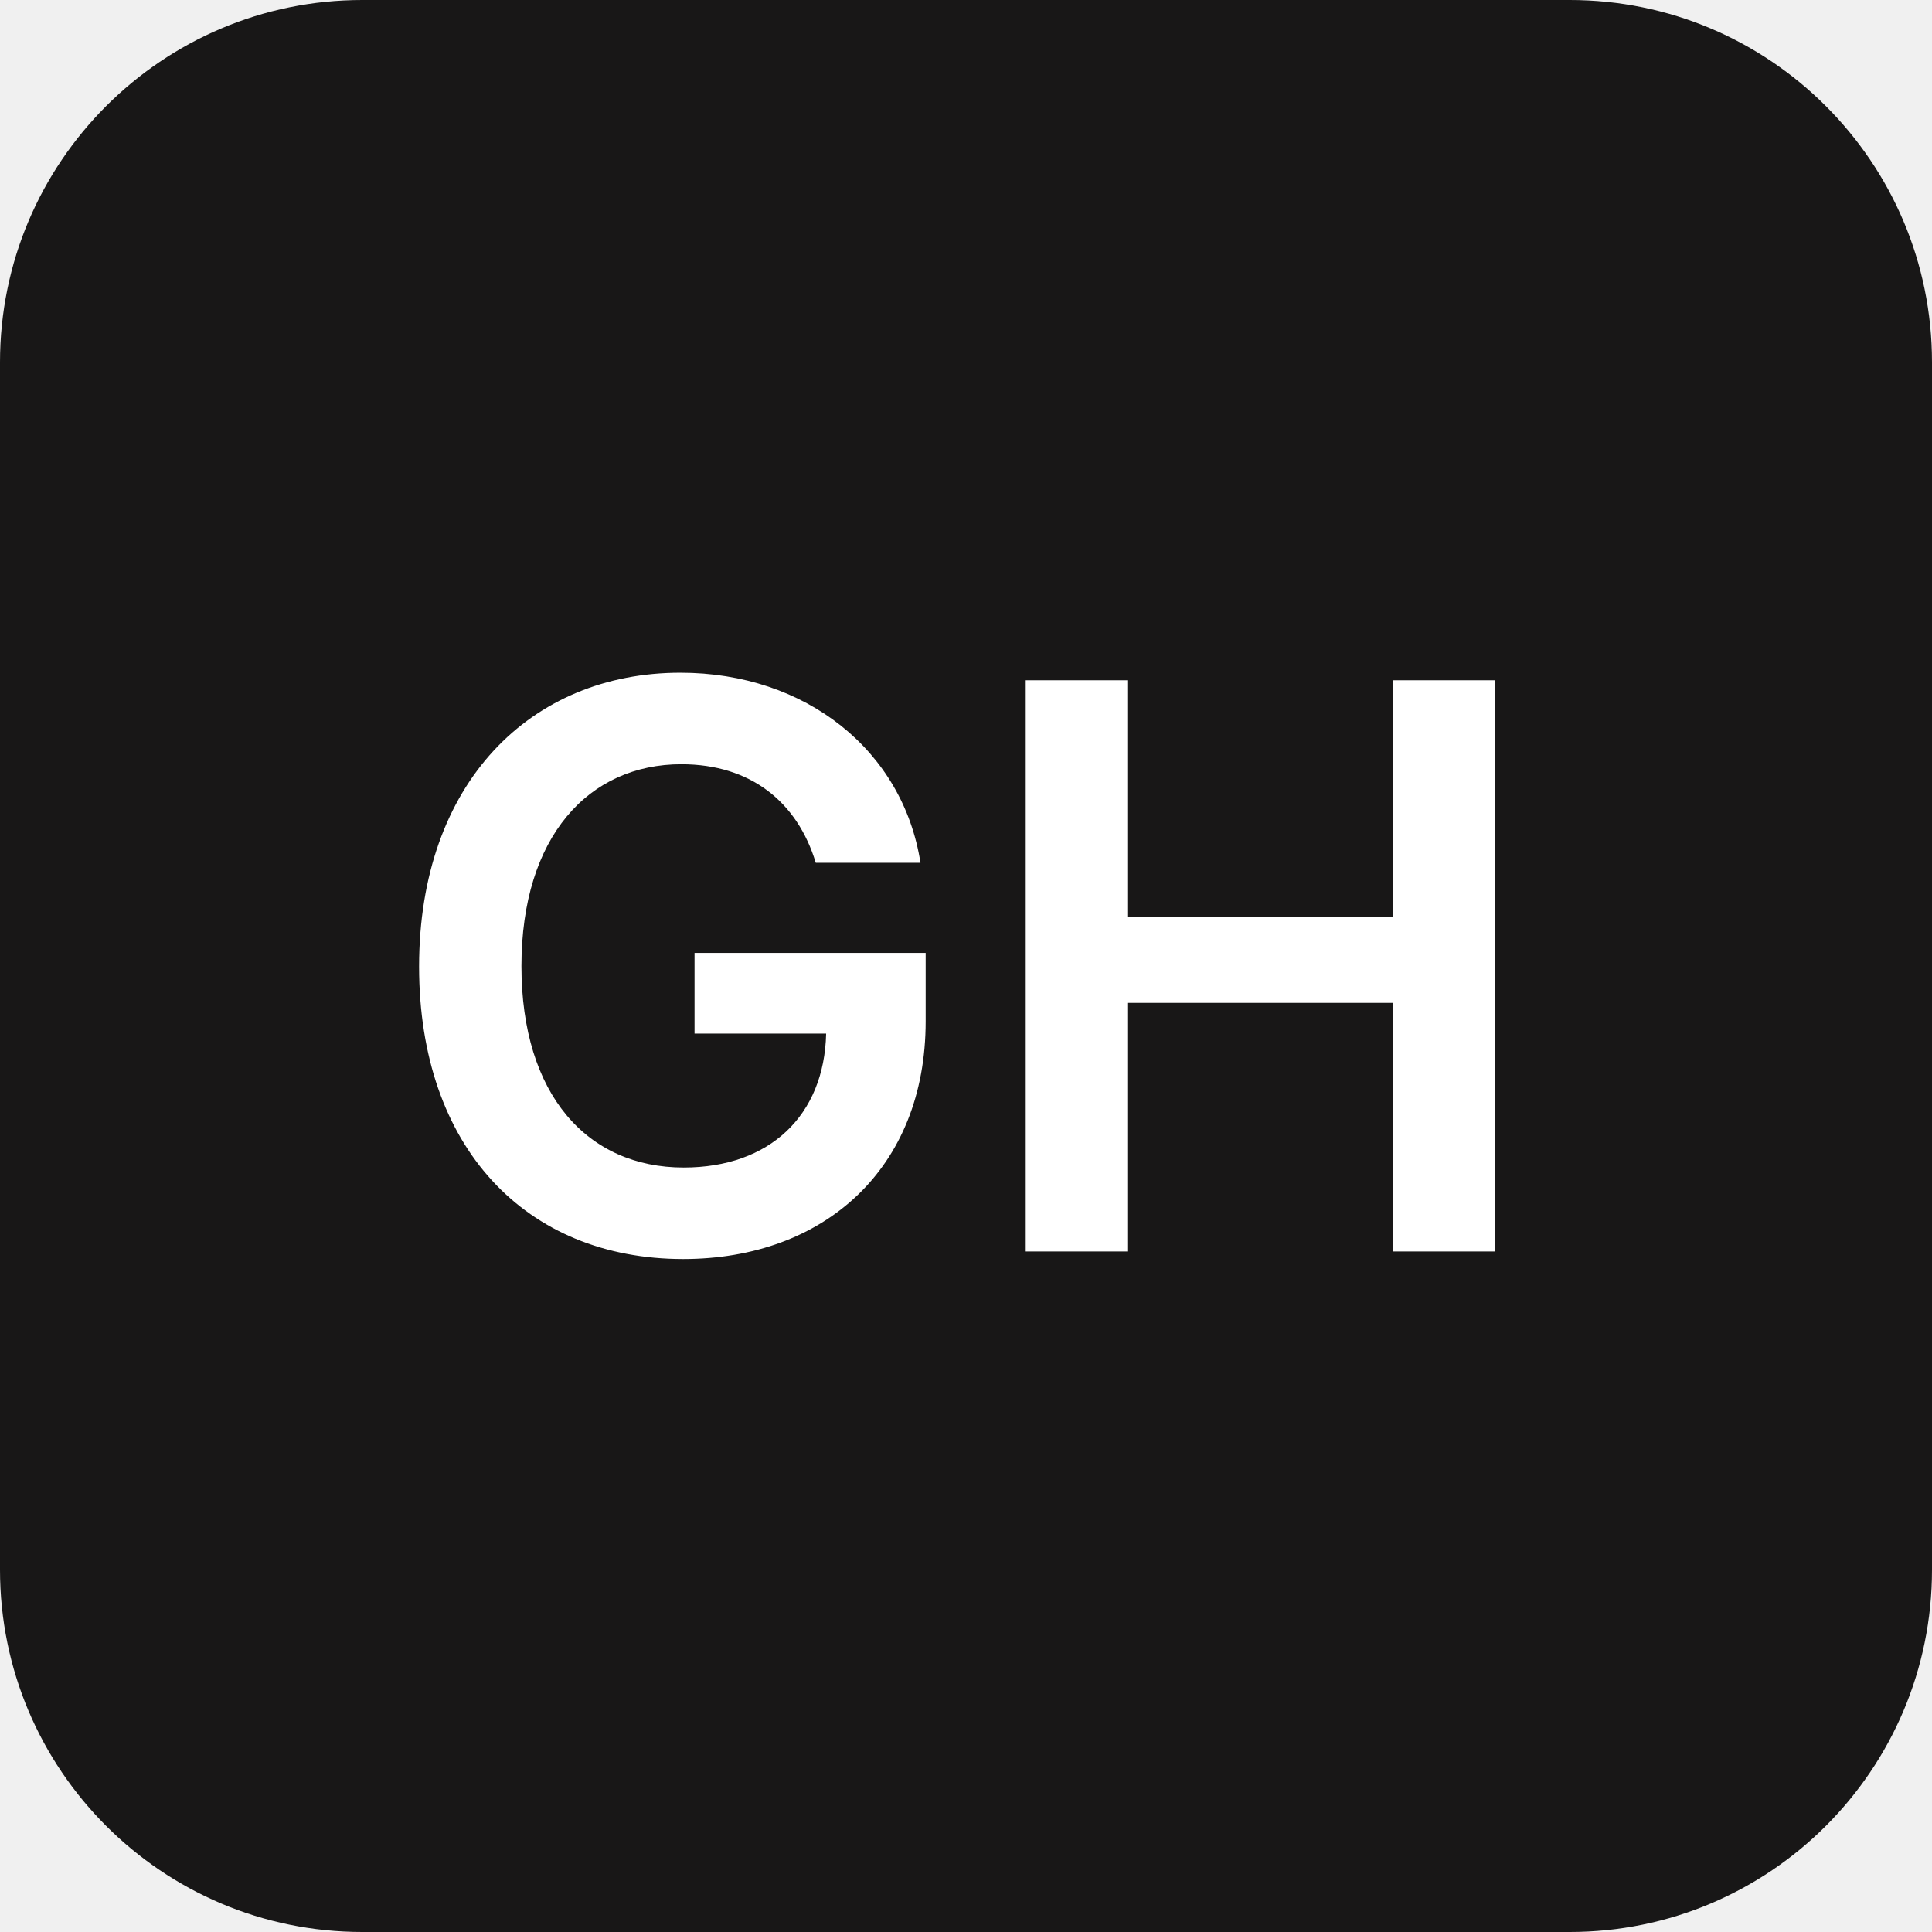
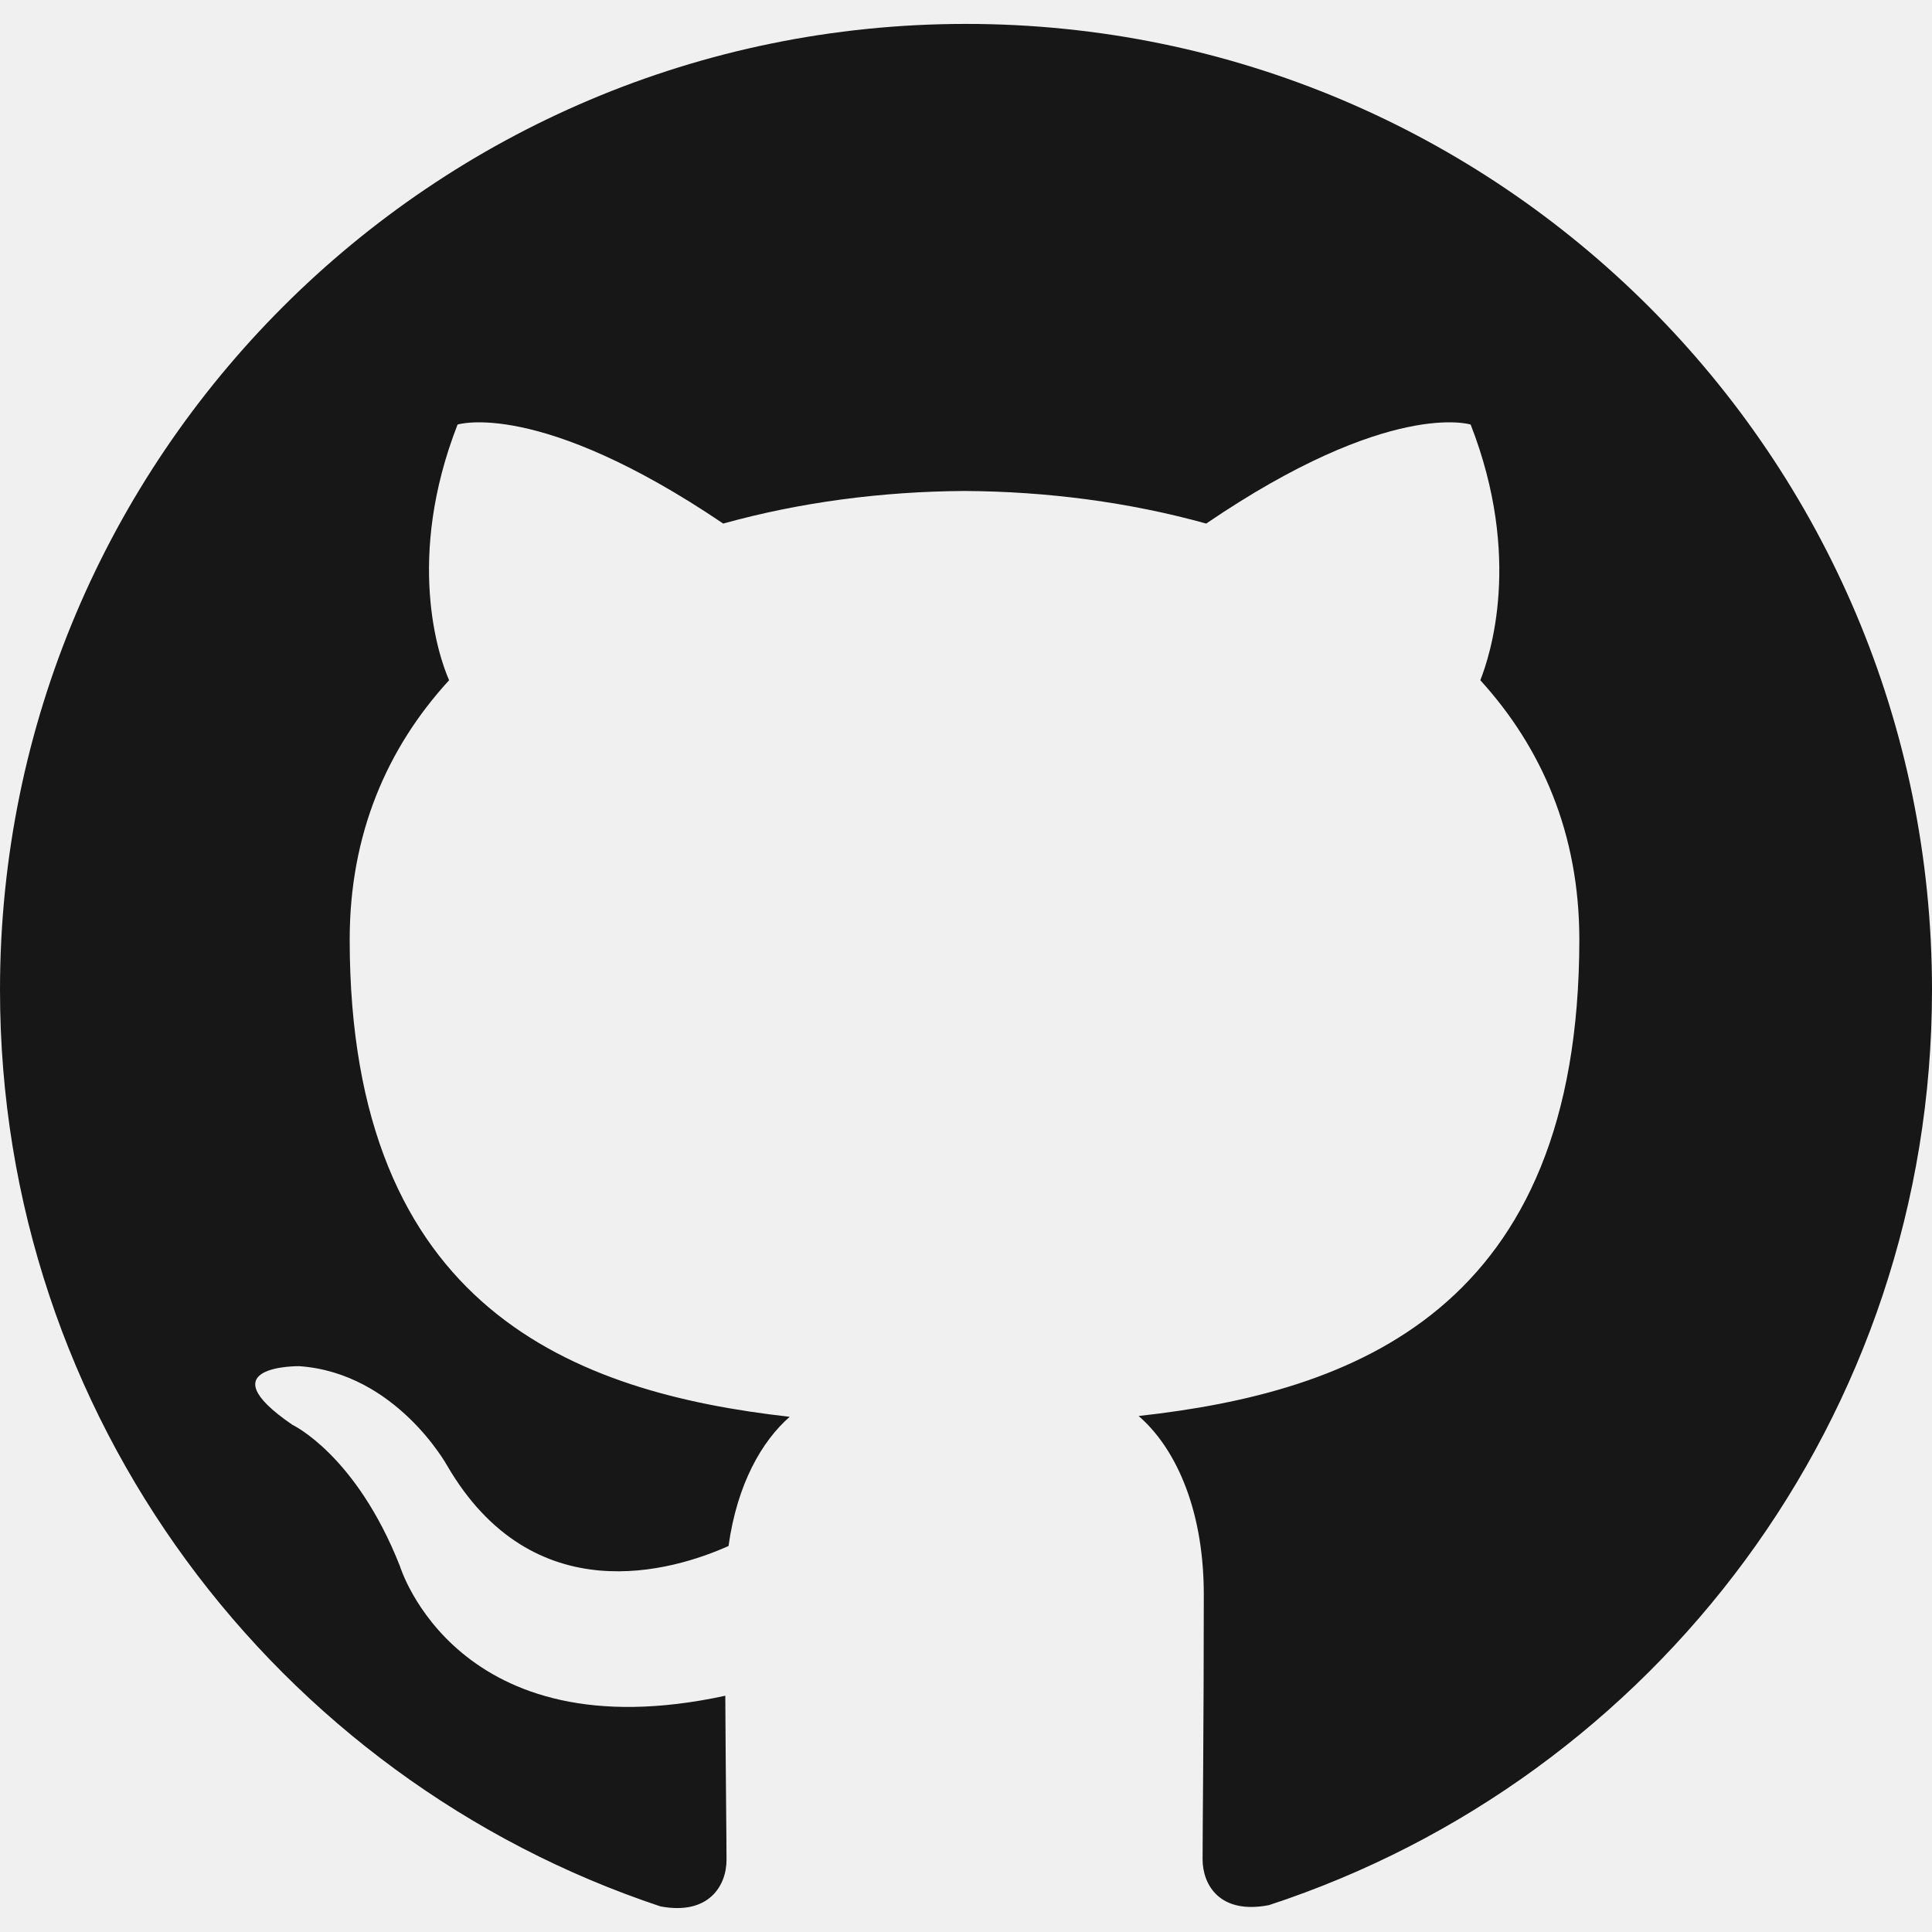
- <svg xmlns="http://www.w3.org/2000/svg" width="64" height="64" viewBox="0 0 64 64">
-   <rect width="64" height="64" rx="12" ry="12" fill="#181717" />
-   <text x="50%" y="50%" text-anchor="middle" dominant-baseline="central" font-family="system-ui, -apple-system, BlinkMacSystemFont, 'Segoe UI', sans-serif" font-size="26" fill="#FFFFFF" font-weight="600">GH</text>
+ <svg xmlns="http://www.w3.org/2000/svg" fill="#181717" role="img" viewBox="0 0 24 24">
+   <path d="M12 .297c-6.63 0-12 5.373-12 12 0 5.303 3.438 9.8 8.205 11.385.6.113.82-.258.82-.577 0-.285-.01-1.04-.015-2.04-3.338.724-4.042-1.61-4.042-1.61C4.422 18.07 3.633 17.7 3.633 17.7c-1.087-.744.084-.729.084-.729 1.205.084 1.838 1.236 1.838 1.236 1.07 1.835 2.809 1.305 3.495.998.108-.776.417-1.305.76-1.605-2.665-.3-5.466-1.332-5.466-5.93 0-1.31.465-2.38 1.235-3.22-.135-.303-.54-1.523.105-3.176 0 0 1.005-.322 3.3 1.23.96-.267 1.98-.399 3-.405 1.02.006 2.04.138 3 .405 2.28-1.552 3.285-1.23 3.285-1.23.645 1.653.24 2.873.12 3.176.765.84 1.23 1.91 1.23 3.22 0 4.61-2.805 5.625-5.475 5.92.42.36.81 1.096.81 2.22 0 1.606-.015 2.896-.015 3.286 0 .315.21.69.825.57C20.565 22.092 24 17.592 24 12.297c0-6.627-5.373-12-12-12" />
</svg>
